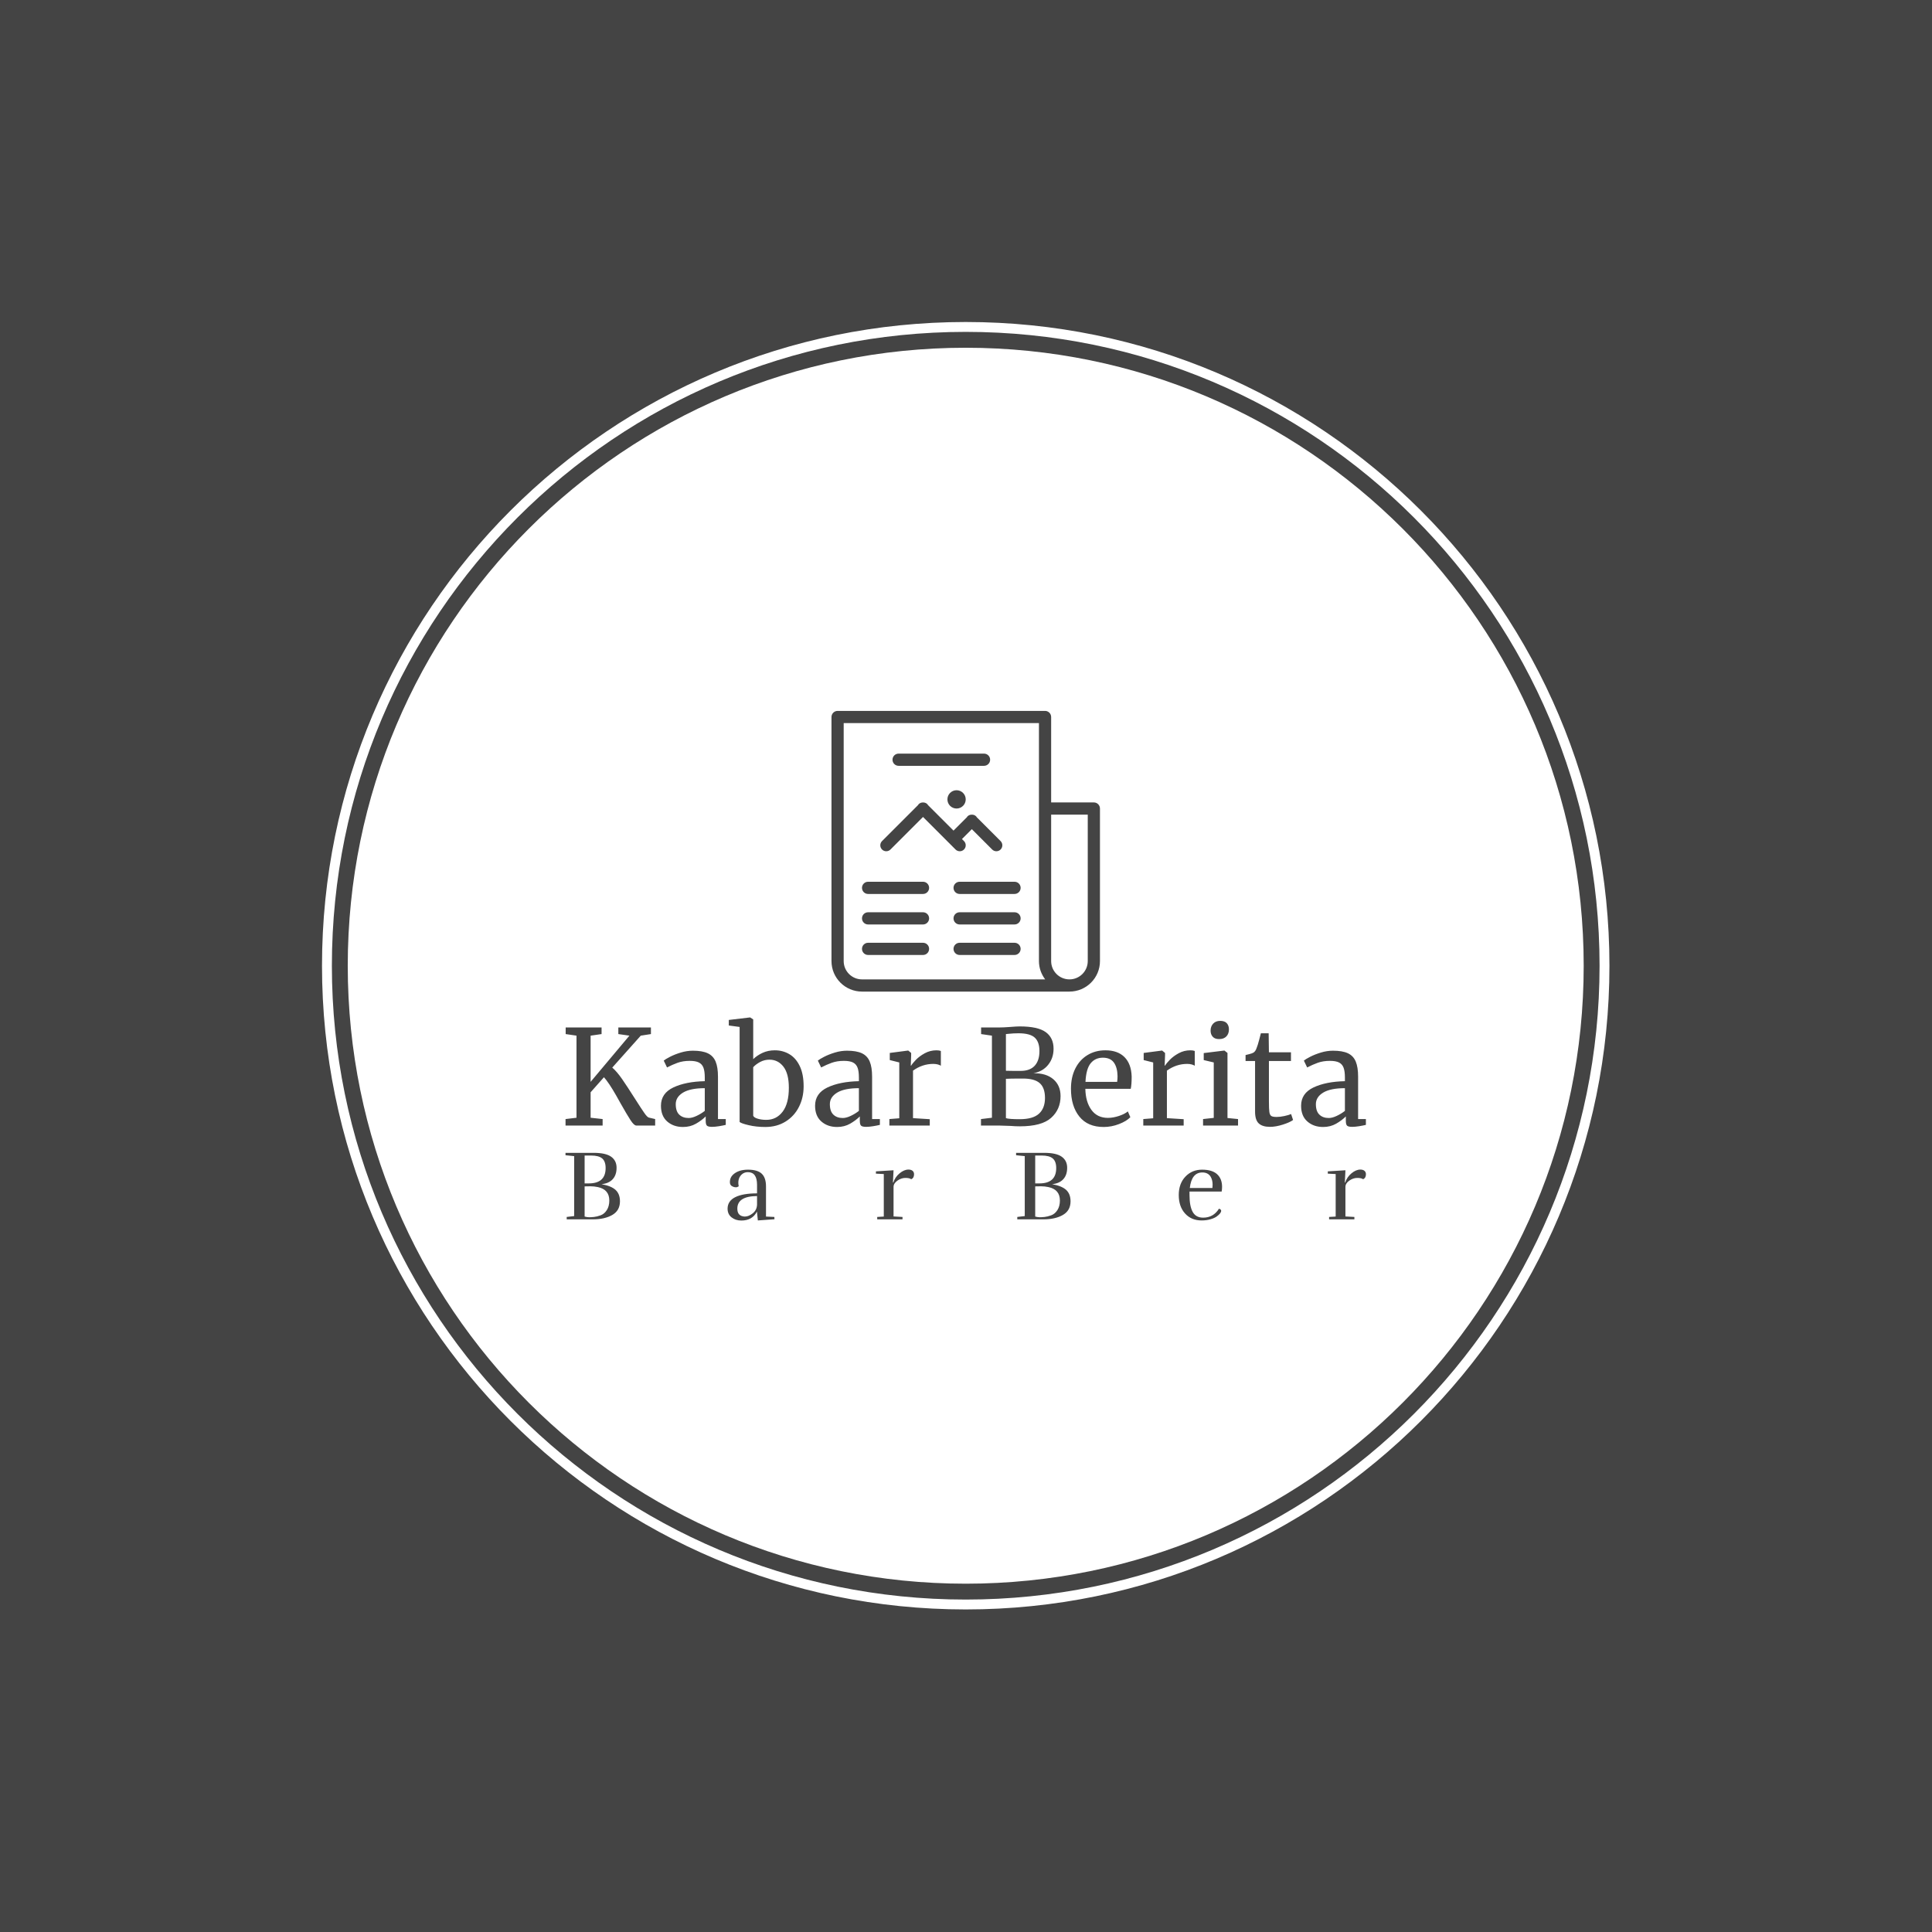
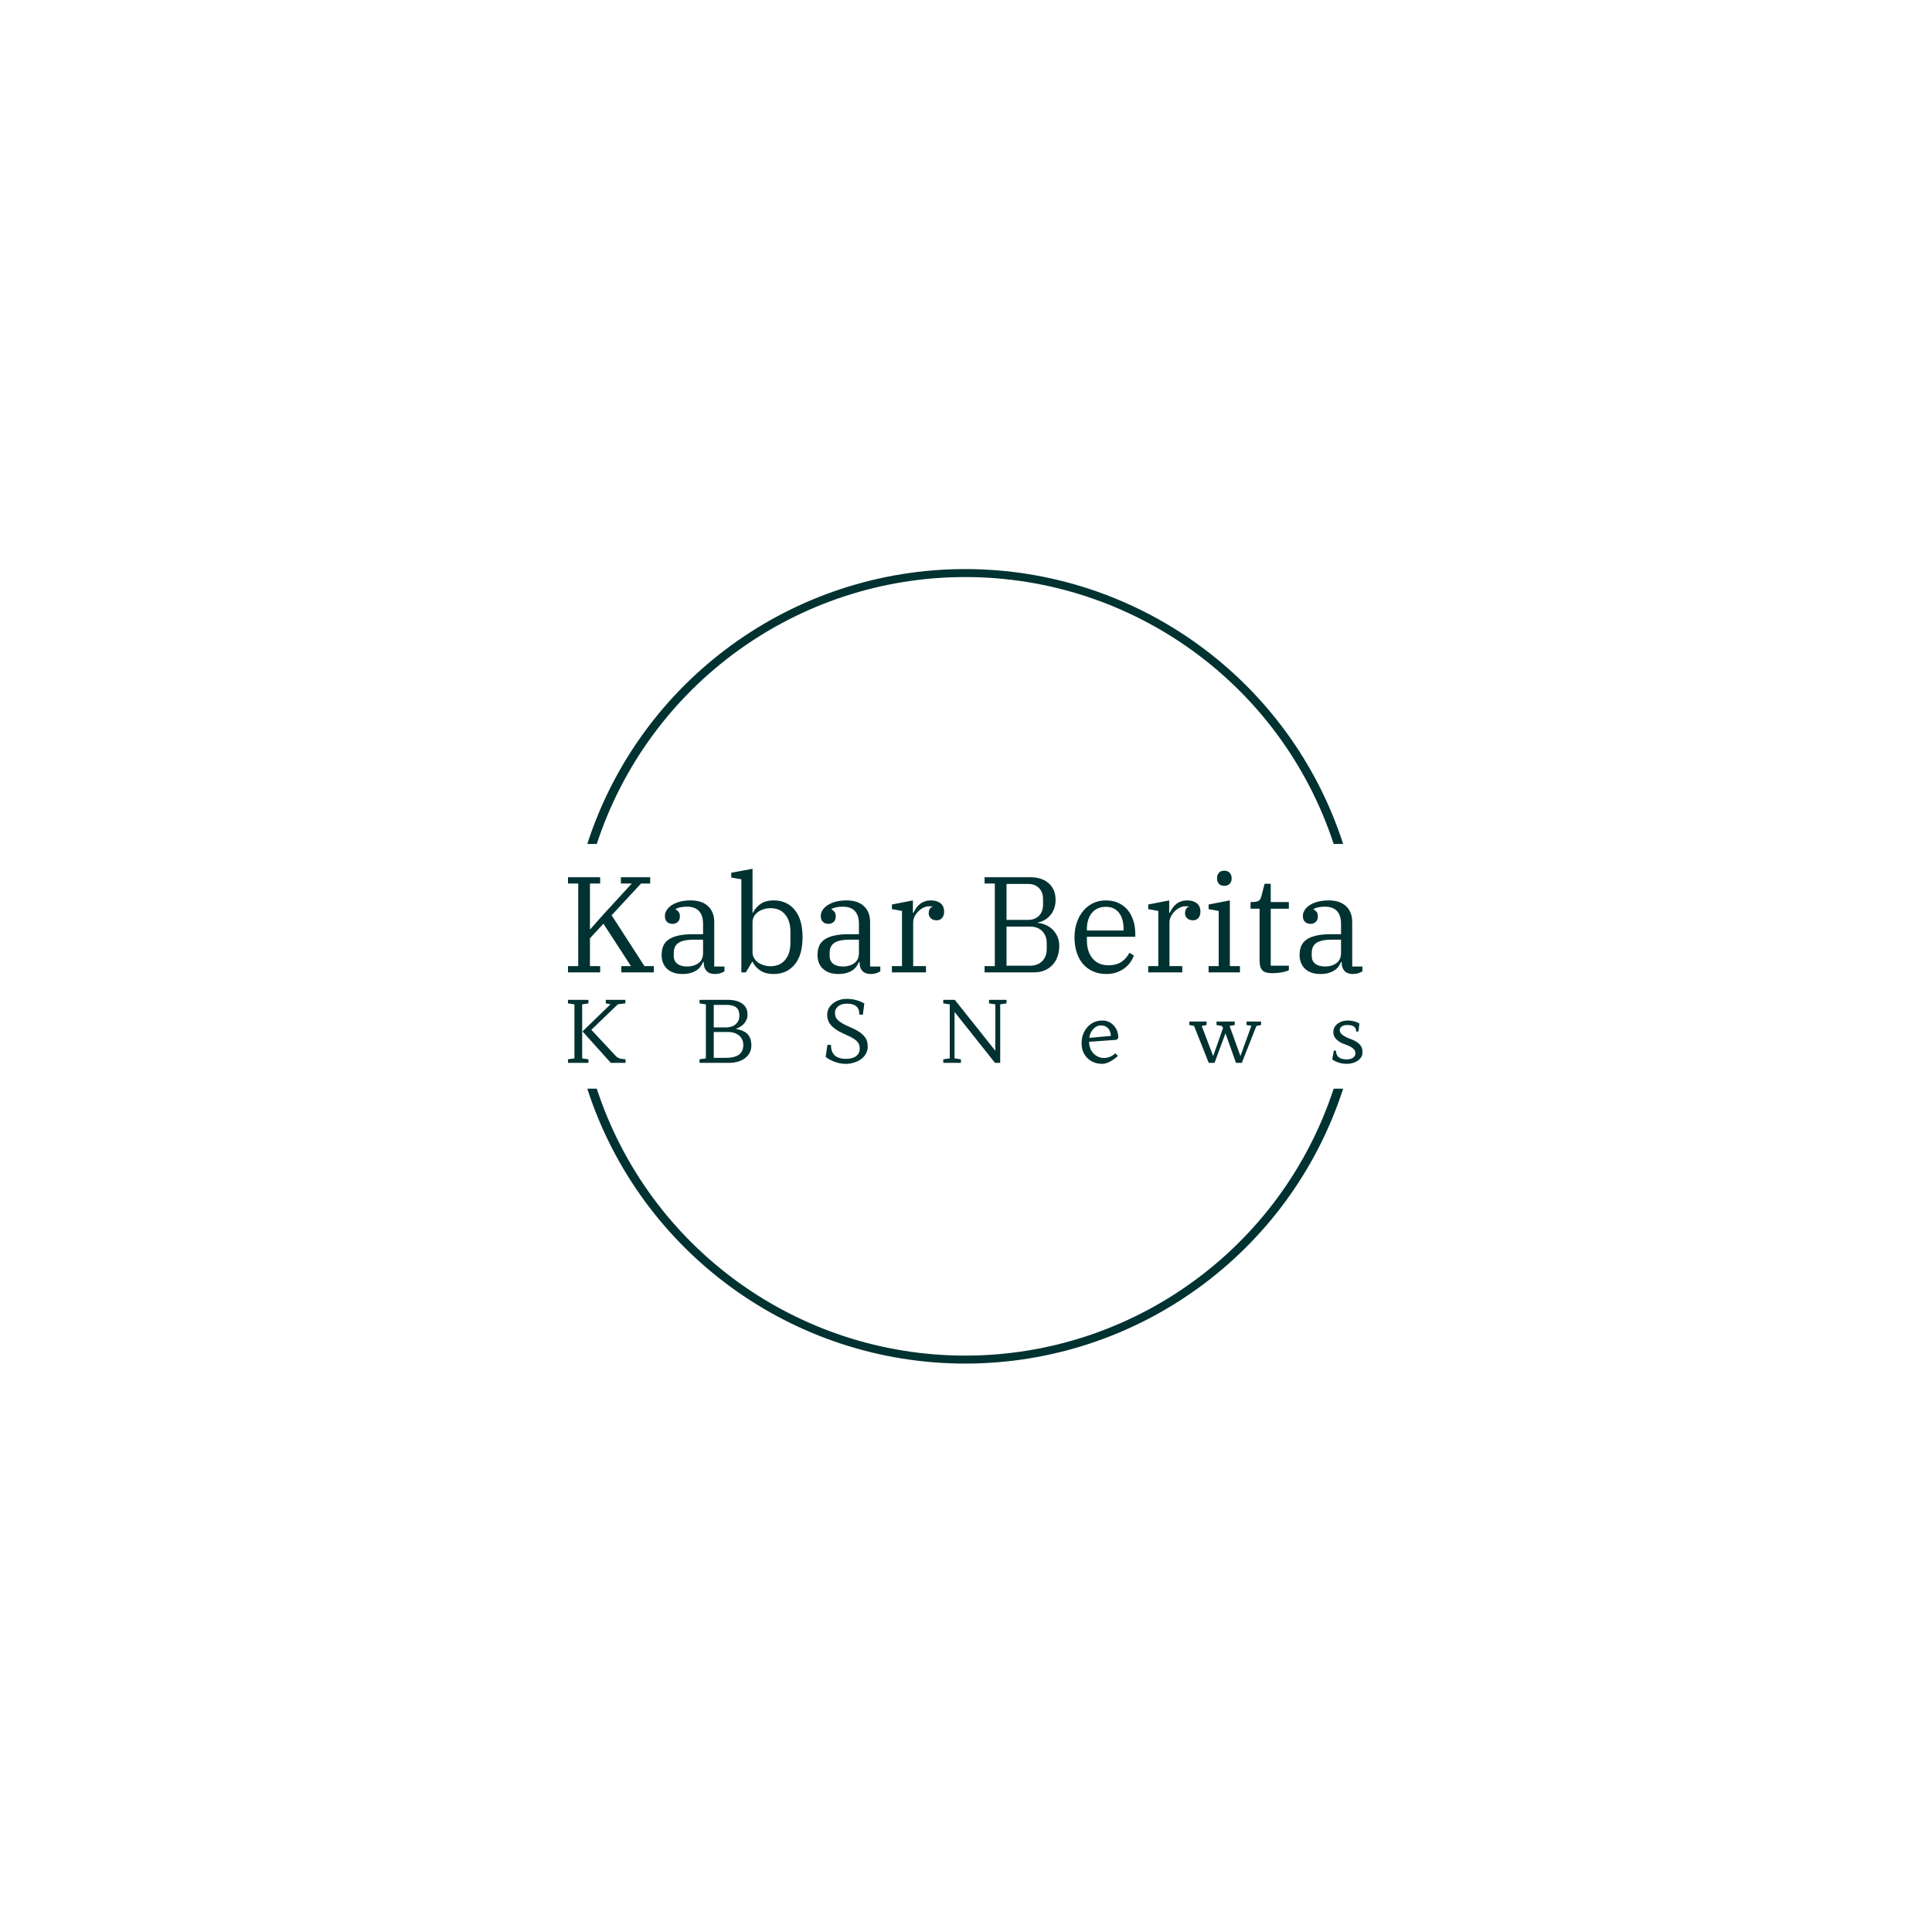
<svg xmlns="http://www.w3.org/2000/svg" version="1.1" width="1500" height="1500" viewBox="0 0 1500 1500">
-   <rect width="1500" height="1500" fill="#444444" />
-   <g transform="matrix(0.6666667,0,0,0.6666667,249.7843,249.7843)">
-     <svg viewBox="0 0 343 343" data-background-color="#444444" preserveAspectRatio="xMidYMid meet" height="1500" width="1500">
-       <g id="tight-bounds" transform="matrix(1,0,0,1,0.074,0.074)">
-         <svg viewBox="0 0 342.852 342.852" height="342.852" width="342.852">
+   <rect width="1500" height="1500" fill="#ffffff" />
+   <g transform="matrix(0.6666667,0,0,0.6666667,249.3939,438.5857)">
+     <svg viewBox="0 0 396 247" data-background-color="#ffffff" preserveAspectRatio="xMidYMid meet" height="935" width="1500">
+       <g id="tight-bounds" transform="matrix(1,0,0,1,0.24,-0.1)">
+         <svg viewBox="0 0 395.52 247.2" height="247.2" width="395.52">
          <g>
            <svg />
          </g>
          <g>
-             <svg viewBox="0 0 342.852 342.852" height="342.852" width="342.852">
-               <g>
-                 <path d="M0 171.426c0-94.676 76.75-171.426 171.426-171.426 94.676 0 171.426 76.75 171.426 171.426 0 94.676-76.75 171.426-171.426 171.426-94.676 0-171.426-76.75-171.426-171.426zM171.426 340.221c93.223 0 168.795-75.572 168.795-168.795 0-93.223-75.572-168.795-168.795-168.795-93.223 0-168.795 75.572-168.795 168.795 0 93.223 75.572 168.795 168.795 168.795z" data-fill-palette-color="tertiary" fill="#ffffff" stroke="transparent" />
-                 <ellipse rx="164.569" ry="164.569" cx="171.426" cy="171.426" fill="#ffffff" stroke="transparent" stroke-width="0" fill-opacity="1" data-fill-palette-color="tertiary" />
-               </g>
-               <g transform="matrix(1,0,0,1,64.84656,103.5672)">
-                 <svg viewBox="0 0 213.158 135.717" height="135.717" width="213.158">
+             <svg viewBox="0 0 395.52 247.2" height="247.2" width="395.52">
+               <g transform="matrix(1,0,0,1,75.54432,93.59434)">
+                 <svg viewBox="0 0 244.431 60.011" height="60.011" width="244.431">
                  <g>
-                     <svg viewBox="0 0 213.158 135.717" height="135.717" width="213.158">
+                     <svg viewBox="0 0 244.431 60.011" height="60.011" width="244.431">
                      <g>
-                         <svg viewBox="0 0 213.158 135.717" height="135.717" width="213.158">
-                           <g transform="matrix(1,0,0,1,0,81.63211)">
-                             <svg viewBox="0 0 213.158 54.085" height="54.085" width="213.158">
+                         <svg viewBox="0 0 244.431 60.011" height="60.011" width="244.431">
+                           <g>
+                             <svg viewBox="0 0 244.431 60.011" height="60.011" width="244.431">
                              <g id="textblocktransform">
-                                 <svg viewBox="0 0 213.158 54.085" height="54.085" width="213.158" id="textblock">
+                                 <svg viewBox="0 0 244.431 60.011" height="60.011" width="244.431" id="textblock">
                                  <g>
-                                     <svg viewBox="0 0 213.158 29.171" height="29.171" width="213.158">
+                                     <svg viewBox="0 0 244.431 32.367" height="32.367" width="244.431">
                                      <g transform="matrix(1,0,0,1,0,0)">
-                                         <svg width="213.158" viewBox="2.4 -40.95 303.22 41.5" height="29.171" data-palette-color="#444444">
-                                           <path d="M29.2 0Q28.35 0 27.03-2.02 25.7-4.05 23.25-8.4L23.25-8.4Q22.95-8.95 21.58-11.38 20.2-13.8 19.03-15.55 17.85-17.3 16.95-18.3L16.95-18.3 11.9-12.6 11.9-2.95 16.45-2.45 16.45 0 2.4 0 2.4-2.45 6.55-2.95 6.55-34.05 2.45-34.65 2.45-37.15 16.05-37.15 16.05-34.65 11.9-34.05 11.9-16.55 26.6-34.05 22.4-34.65 22.4-37.15 34.75-37.15 34.75-34.65 30.9-34.05 20.1-21.95Q21.85-20.45 23.83-17.6 25.8-14.75 28.65-10.25L28.65-10.25Q31.1-6.4 32.23-4.78 33.35-3.15 34-3L34-3 36.35-2.45 36.35 0 29.2 0ZM38.55-7.5Q38.55-12.2 43.25-14.43 47.95-16.65 55.15-16.8L55.15-16.8 55.15-18.2Q55.15-20.55 54.65-21.9 54.15-23.25 52.92-23.88 51.7-24.5 49.45-24.5L49.45-24.5Q46.9-24.5 44.87-23.78 42.85-23.05 40.85-22L40.85-22 39.6-24.6Q40.25-25.15 42-26.05 43.75-26.95 46.05-27.65 48.35-28.35 50.65-28.35L50.65-28.35Q54.2-28.35 56.27-27.38 58.35-26.4 59.25-24.25 60.15-22.1 60.15-18.5L60.15-18.5 60.15-2.45 63.1-2.45 63.1-0.25Q62.1 0 60.57 0.25 59.05 0.5 57.9 0.5L57.9 0.5Q56.5 0.5 56 0.08 55.5-0.35 55.5-1.8L55.5-1.8 55.5-3.45Q54-1.95 51.82-0.7 49.65 0.55 46.9 0.55L46.9 0.55Q43.3 0.55 40.92-1.53 38.55-3.6 38.55-7.5L38.55-7.5ZM49.05-2.85Q50.35-2.85 52.05-3.65 53.75-4.45 55.15-5.55L55.15-5.55 55.15-14.15Q49.7-14.15 46.92-12.48 44.15-10.8 44.15-8.1L44.15-8.1Q44.15-5.4 45.47-4.13 46.8-2.85 49.05-2.85L49.05-2.85ZM64.25-37.9L64.25-40 72.25-40.95 72.35-40.95 73.5-40.2 73.5-25.15Q75-26.6 77.07-27.55 79.15-28.5 81.7-28.5L81.7-28.5Q84.7-28.5 87.17-27.05 89.65-25.6 91.12-22.55 92.6-19.5 92.6-14.85L92.6-14.85Q92.6-10.55 90.82-7.05 89.05-3.55 85.75-1.5 82.45 0.55 78.1 0.55L78.1 0.55Q74.65 0.55 71.8-0.13 68.95-0.8 68.35-1.35L68.35-1.35 68.35-37.35 64.25-37.9ZM79.65-24.95Q77.75-24.95 76.12-24.08 74.5-23.2 73.5-22.1L73.5-22.1 73.5-3.7Q73.8-3 75.22-2.58 76.65-2.15 78.45-2.15L78.45-2.15Q82.3-2.15 84.65-5.25 87-8.35 87-14.3L87-14.3Q87-19.65 84.95-22.3 82.9-24.95 79.65-24.95L79.65-24.95ZM96.94-7.5Q96.94-12.2 101.64-14.43 106.34-16.65 113.54-16.8L113.54-16.8 113.54-18.2Q113.54-20.55 113.04-21.9 112.54-23.25 111.32-23.88 110.09-24.5 107.84-24.5L107.84-24.5Q105.29-24.5 103.27-23.78 101.24-23.05 99.24-22L99.24-22 97.99-24.6Q98.64-25.15 100.39-26.05 102.14-26.95 104.44-27.65 106.74-28.35 109.04-28.35L109.04-28.35Q112.59-28.35 114.67-27.38 116.74-26.4 117.64-24.25 118.54-22.1 118.54-18.5L118.54-18.5 118.54-2.45 121.49-2.45 121.49-0.25Q120.49 0 118.97 0.25 117.44 0.5 116.29 0.5L116.29 0.5Q114.89 0.5 114.39 0.08 113.89-0.35 113.89-1.8L113.89-1.8 113.89-3.45Q112.39-1.95 110.22-0.7 108.04 0.55 105.29 0.55L105.29 0.55Q101.69 0.55 99.32-1.53 96.94-3.6 96.94-7.5L96.94-7.5ZM107.44-2.85Q108.74-2.85 110.44-3.65 112.14-4.45 113.54-5.55L113.54-5.55 113.54-14.15Q108.09-14.15 105.32-12.48 102.54-10.8 102.54-8.1L102.54-8.1Q102.54-5.4 103.87-4.13 105.19-2.85 107.44-2.85L107.44-2.85ZM125.09 0L125.09-2.45 128.84-2.75 128.84-23.9 125.24-24.8 125.24-27.5 132.14-28.4 132.24-28.4 133.34-27.5 133.34-26.6 133.19-22.7 133.34-22.7Q133.84-23.55 135.14-24.9 136.44-26.25 138.49-27.38 140.54-28.5 142.94-28.5L142.94-28.5Q143.94-28.5 144.59-28.25L144.59-28.25 144.59-22.65Q144.24-22.9 143.47-23.13 142.69-23.35 141.74-23.35L141.74-23.35Q137.59-23.35 134.04-20.8L134.04-20.8 134.04-2.8 140.39-2.4 140.39 0 125.09 0ZM163.94-2.95L163.94-34.05 159.84-34.65 159.84-37.15 166.59-37.15Q168.29-37.15 170.89-37.35L170.89-37.35Q173.29-37.55 174.44-37.55L174.44-37.55Q181.34-37.55 184.31-35.4 187.29-33.25 187.29-29.1L187.29-29.1Q187.29-25.55 185.24-23 183.19-20.45 179.64-19.8L179.64-19.8Q184.44-19.9 187.19-17.55 189.94-15.2 189.94-11.15L189.94-11.15Q189.94-6.1 186.36-2.9 182.79 0.3 174.54 0.3L174.54 0.3Q172.74 0.3 171.09 0.15L171.09 0.15Q167.19 0 166.44 0L166.44 0 159.79 0 159.79-2.45 163.94-2.95ZM169.24-20.75Q169.94-20.7 172.09-20.7L172.09-20.7 174.84-20.7Q178.34-20.7 180.14-22.65 181.94-24.6 181.94-28.2L181.94-28.2Q181.94-31.7 180.14-33.33 178.34-34.95 173.99-34.95L173.99-34.95Q172.19-34.95 170.29-34.75L170.29-34.75 169.24-34.65 169.24-20.75ZM169.24-2.8Q170.39-2.4 174.44-2.4L174.44-2.4Q179.49-2.4 181.76-4.48 184.04-6.55 184.04-10.45L184.04-10.45Q184.04-14.3 182.06-16.05 180.09-17.8 175.69-17.8L175.69-17.8Q170.59-17.8 169.24-17.7L169.24-17.7 169.24-2.8ZM206.28 0.55Q200.23 0.55 197.06-3.4 193.88-7.35 193.88-13.95L193.88-13.95Q193.88-18.3 195.53-21.6 197.18-24.9 200.16-26.7 203.13-28.5 206.93-28.5L206.93-28.5Q211.58-28.5 214.16-25.93 216.73-23.35 216.88-18.55L216.88-18.55Q216.88-15.5 216.53-13.9L216.53-13.9 199.33-13.9Q199.43-8.95 201.63-5.93 203.83-2.9 207.88-2.9L207.88-2.9Q209.88-2.9 212.06-3.63 214.23-4.35 215.43-5.35L215.43-5.35 216.38-3.15Q214.93-1.65 212.08-0.55 209.23 0.55 206.28 0.55L206.28 0.55ZM199.38-16.55L211.38-16.55Q211.53-17.6 211.53-18.7L211.53-18.7Q211.48-21.95 210.16-23.83 208.83-25.7 205.98-25.7L205.98-25.7Q203.08-25.7 201.36-23.6 199.63-21.5 199.38-16.55L199.38-16.55ZM221.28 0L221.28-2.45 225.03-2.75 225.03-23.9 221.43-24.8 221.43-27.5 228.33-28.4 228.43-28.4 229.53-27.5 229.53-26.6 229.38-22.7 229.53-22.7Q230.03-23.55 231.33-24.9 232.63-26.25 234.68-27.38 236.73-28.5 239.13-28.5L239.13-28.5Q240.13-28.5 240.78-28.25L240.78-28.25 240.78-22.65Q240.43-22.9 239.66-23.13 238.88-23.35 237.93-23.35L237.93-23.35Q233.78-23.35 230.23-20.8L230.23-20.8 230.23-2.8 236.58-2.4 236.58 0 221.28 0ZM249.98-32.75Q248.38-32.75 247.58-33.65 246.78-34.55 246.78-35.95L246.78-35.95Q246.78-37.55 247.75-38.6 248.73-39.65 250.43-39.65L250.43-39.65Q252.13-39.65 252.93-38.75 253.73-37.85 253.73-36.45L253.73-36.45Q253.73-34.75 252.75-33.75 251.78-32.75 250.03-32.75L250.03-32.75 249.98-32.75ZM247.98-2.9L247.98-23.9 244.18-24.8 244.18-27.45 251.93-28.4 252.03-28.4 253.18-27.5 253.18-2.85 257.18-2.45 257.18 0 243.93 0 243.93-2.45 247.98-2.9ZM269.28 0.5Q266.43 0.5 265.03-0.8 263.63-2.1 263.63-5.25L263.63-5.25 263.63-24.45 260.03-24.45 260.03-26.7Q260.28-26.75 261.43-27.05 262.58-27.35 262.98-27.6L262.98-27.6Q263.78-28.05 264.23-29.4L264.23-29.4Q264.63-30.35 265.18-32.45 265.73-34.55 265.83-34.95L265.83-34.95 268.78-34.95 268.88-27.75 277.23-27.75 277.23-24.45 268.88-24.45 268.88-9.1Q268.88-6.25 269.05-5.1 269.23-3.95 269.8-3.6 270.38-3.25 271.78-3.25L271.78-3.25Q273.13-3.25 274.75-3.6 276.38-3.95 277.28-4.35L277.28-4.35 278.03-2.1Q276.83-1.2 274.15-0.35 271.48 0.5 269.28 0.5L269.28 0.5ZM281.07-7.5Q281.07-12.2 285.77-14.43 290.47-16.65 297.67-16.8L297.67-16.8 297.67-18.2Q297.67-20.55 297.17-21.9 296.67-23.25 295.45-23.88 294.22-24.5 291.97-24.5L291.97-24.5Q289.42-24.5 287.4-23.78 285.37-23.05 283.37-22L283.37-22 282.12-24.6Q282.77-25.15 284.52-26.05 286.27-26.95 288.57-27.65 290.87-28.35 293.17-28.35L293.17-28.35Q296.72-28.35 298.8-27.38 300.87-26.4 301.77-24.25 302.67-22.1 302.67-18.5L302.67-18.5 302.67-2.45 305.62-2.45 305.62-0.25Q304.62 0 303.1 0.25 301.57 0.5 300.42 0.5L300.42 0.5Q299.02 0.5 298.52 0.08 298.02-0.35 298.02-1.8L298.02-1.8 298.02-3.45Q296.52-1.95 294.35-0.7 292.17 0.55 289.42 0.55L289.42 0.55Q285.82 0.55 283.45-1.53 281.07-3.6 281.07-7.5L281.07-7.5ZM291.57-2.85Q292.87-2.85 294.57-3.65 296.27-4.45 297.67-5.55L297.67-5.55 297.67-14.15Q292.22-14.15 289.45-12.48 286.67-10.8 286.67-8.1L286.67-8.1Q286.67-5.4 288-4.13 289.32-2.85 291.57-2.85L291.57-2.85Z" opacity="1" transform="matrix(1,0,0,1,0,0)" fill="#444444" class="wordmark-text-0" data-fill-palette-color="quaternary" id="text-0" />
+                                         <svg width="244.431" viewBox="2.75 -38 291.47 38.6" height="32.367" data-palette-color="#003231">
+                                           <path d="M2.75 0L2.75-2.3 6.5-2.3 6.5-32.6 2.75-32.6 2.75-34.9 14.55-34.9 14.55-32.6 10.8-32.6 10.8-15.9 11-15.9 15.65-21.15 26.15-32.6 22.15-32.6 22.15-34.9 32.9-34.9 32.9-32.6 29.55-32.6 18.75-20.95 30.8-2.3 34.25-2.3 34.25 0 22.3 0 22.3-2.3 25.85-2.3 15.75-17.85 10.8-12.5 10.8-2.3 14.55-2.3 14.55 0 2.75 0ZM44.75 0.6L44.75 0.6Q41.15 0.6 39.12-1.28 37.1-3.15 37.1-6.4L37.1-6.4Q37.1-8.25 37.7-9.68 38.3-11.1 39.67-12.05 41.05-13 43.25-13.5 45.45-14 48.6-14L48.6-14 52.3-14 52.3-17.8Q52.3-20.85 50.82-22.48 49.35-24.1 46.4-24.1L46.4-24.1Q45.1-24.1 44-23.88 42.9-23.65 42.2-23.25L42.2-23.25 42.2-23.15Q42.75-22.85 43.27-22.25 43.8-21.65 43.8-20.55L43.8-20.55Q43.8-19.25 43.05-18.53 42.3-17.8 41.05-17.8L41.05-17.8Q39.85-17.8 39.07-18.53 38.3-19.25 38.3-20.7L38.3-20.7Q38.3-21.8 38.95-22.83 39.6-23.85 40.8-24.65 42-25.45 43.77-25.93 45.55-26.4 47.8-26.4L47.8-26.4Q51.85-26.4 54.12-24.3 56.4-22.2 56.4-18.4L56.4-18.4 56.4-2.15 60.15-2.15 60.15-0.4Q59.6 0 58.67 0.3 57.75 0.6 56.6 0.6L56.6 0.6Q54.65 0.6 53.6-0.5 52.55-1.6 52.55-3.45L52.55-3.45 52.55-3.8 52.3-3.8Q51.95-2.95 51.37-2.15 50.8-1.35 49.9-0.75 49-0.15 47.72 0.23 46.45 0.6 44.75 0.6ZM46.5-2.15L46.5-2.15Q48.9-2.15 50.6-3.38 52.3-4.6 52.3-7.15L52.3-7.15 52.3-12 49.05-12Q46.9-12 45.45-11.68 44-11.35 43.15-10.73 42.3-10.1 41.92-9.2 41.55-8.3 41.55-7.1L41.55-7.1 41.55-6.05Q41.55-4.15 42.85-3.15 44.15-2.15 46.5-2.15ZM78.25 0.6L78.25 0.6Q75.15 0.6 73.25-0.7 71.35-2 70.5-3.85L70.5-3.85 70.3-3.85 68 0 66.35 0 66.35-34.15 62.65-34.8 62.65-36.55 70.45-38 70.45-21.9 70.65-21.9Q71.5-23.75 73.35-25.08 75.2-26.4 78.25-26.4L78.25-26.4Q83.05-26.4 85.92-22.93 88.8-19.45 88.8-12.9L88.8-12.9Q88.8-6.35 85.92-2.88 83.05 0.6 78.25 0.6ZM77.05-2.25L77.05-2.25Q80.5-2.25 82.42-4.58 84.35-6.9 84.35-10.8L84.35-10.8 84.35-15Q84.35-18.9 82.42-21.23 80.5-23.55 77.05-23.55L77.05-23.55Q75.85-23.55 74.65-23.2 73.45-22.85 72.52-22.2 71.6-21.55 71.02-20.58 70.45-19.6 70.45-18.4L70.45-18.4 70.45-7.4Q70.45-6.2 71.02-5.23 71.6-4.25 72.52-3.6 73.45-2.95 74.65-2.6 75.85-2.25 77.05-2.25ZM101.94 0.6L101.94 0.6Q98.34 0.6 96.32-1.28 94.29-3.15 94.29-6.4L94.29-6.4Q94.29-8.25 94.89-9.68 95.49-11.1 96.87-12.05 98.24-13 100.44-13.5 102.64-14 105.79-14L105.79-14 109.49-14 109.49-17.8Q109.49-20.85 108.02-22.48 106.54-24.1 103.59-24.1L103.59-24.1Q102.29-24.1 101.19-23.88 100.09-23.65 99.39-23.25L99.39-23.25 99.39-23.15Q99.94-22.85 100.47-22.25 100.99-21.65 100.99-20.55L100.99-20.55Q100.99-19.25 100.24-18.53 99.49-17.8 98.24-17.8L98.24-17.8Q97.04-17.8 96.27-18.53 95.49-19.25 95.49-20.7L95.49-20.7Q95.49-21.8 96.14-22.83 96.79-23.85 97.99-24.65 99.19-25.45 100.97-25.93 102.74-26.4 104.99-26.4L104.99-26.4Q109.04-26.4 111.32-24.3 113.59-22.2 113.59-18.4L113.59-18.4 113.59-2.15 117.34-2.15 117.34-0.4Q116.79 0 115.87 0.3 114.94 0.6 113.79 0.6L113.79 0.6Q111.84 0.6 110.79-0.5 109.74-1.6 109.74-3.45L109.74-3.45 109.74-3.8 109.49-3.8Q109.14-2.95 108.57-2.15 107.99-1.35 107.09-0.75 106.19-0.15 104.92 0.23 103.64 0.6 101.94 0.6ZM103.69-2.15L103.69-2.15Q106.09-2.15 107.79-3.38 109.49-4.6 109.49-7.15L109.49-7.15 109.49-12 106.24-12Q104.09-12 102.64-11.68 101.19-11.35 100.34-10.73 99.49-10.1 99.12-9.2 98.74-8.3 98.74-7.1L98.74-7.1 98.74-6.05Q98.74-4.15 100.04-3.15 101.34-2.15 103.69-2.15ZM121.59 0L121.59-2.3 125.29-2.3 125.29-22.55 121.59-23.2 121.59-24.9 129.29-26.4 129.29-21.9 129.54-21.9Q129.89-22.7 130.42-23.5 130.94-24.3 131.72-24.95 132.49-25.6 133.52-26 134.54-26.4 135.89-26.4L135.89-26.4Q138.09-26.4 139.42-25.35 140.74-24.3 140.74-22.3L140.74-22.3Q140.74-20.8 139.99-19.95 139.24-19.1 138.04-19.1L138.04-19.1Q136.69-19.1 135.89-19.83 135.09-20.55 135.09-21.7L135.09-21.7Q135.09-22.7 135.52-23.33 135.94-23.95 136.49-24.05L136.49-24.05 136.49-24.15Q136.29-24.2 135.99-24.23 135.69-24.25 135.24-24.25L135.24-24.25Q134.19-24.25 133.14-23.73 132.09-23.2 131.27-22.38 130.44-21.55 129.92-20.5 129.39-19.45 129.39-18.4L129.39-18.4 129.39-2.3 134.09-2.3 134.09 0 121.59 0ZM155.59 0L155.59-2.3 159.34-2.3 159.34-32.6 155.59-32.6 155.59-34.9 172.29-34.9Q176.69-34.9 179.16-32.65 181.64-30.4 181.64-26.65L181.64-26.65Q181.64-24.8 181.09-23.35 180.54-21.9 179.61-20.85 178.69-19.8 177.51-19.15 176.34-18.5 175.09-18.3L175.09-18.3 175.09-18.15Q176.39-18.05 177.79-17.5 179.19-16.95 180.34-15.9 181.49-14.85 182.24-13.3 182.99-11.75 182.99-9.7L182.99-9.7Q182.99-7.5 182.31-5.7 181.64-3.9 180.41-2.63 179.19-1.35 177.49-0.68 175.79 0 173.79 0L173.79 0 155.59 0ZM163.64-16.8L163.64-2.45 172.24-2.45Q175.14-2.45 176.76-4.15 178.39-5.85 178.39-8.55L178.39-8.55 178.39-10.75Q178.39-13.4 176.76-15.1 175.14-16.8 172.24-16.8L172.24-16.8 163.64-16.8ZM163.64-32.45L163.64-19.25 171.44-19.25Q174.14-19.25 175.59-20.8 177.04-22.35 177.04-24.75L177.04-24.75 177.04-26.95Q177.04-29.35 175.59-30.9 174.14-32.45 171.44-32.45L171.44-32.45 163.64-32.45ZM200.28 0.6L200.28 0.6Q197.53 0.6 195.36-0.38 193.18-1.35 191.68-3.1 190.18-4.85 189.38-7.35 188.58-9.85 188.58-12.9L188.58-12.9Q188.58-15.9 189.46-18.38 190.33-20.85 191.86-22.65 193.38-24.45 195.48-25.43 197.58-26.4 200.08-26.4L200.08-26.4Q202.63-26.4 204.63-25.5 206.63-24.6 208.01-22.98 209.38-21.35 210.13-19.1 210.88-16.85 210.88-14.2L210.88-14.2 210.88-13.05 193.13-13.05 193.13-11.75Q193.13-7.5 195.26-5.05 197.38-2.6 200.93-2.6L200.93-2.6Q204.03-2.6 205.86-3.88 207.68-5.15 208.73-7.2L208.73-7.2 210.38-6.15Q209.88-4.85 209.01-3.63 208.13-2.4 206.88-1.48 205.63-0.55 203.98 0.03 202.33 0.6 200.28 0.6ZM193.13-15.95L193.13-15.35 206.58-15.35 206.58-15.85Q206.58-17.6 206.21-19.1 205.83-20.6 205.03-21.7 204.23-22.8 203.01-23.43 201.78-24.05 200.08-24.05L200.08-24.05Q198.38-24.05 197.08-23.45 195.78-22.85 194.91-21.75 194.03-20.65 193.58-19.18 193.13-17.7 193.13-15.95L193.13-15.95ZM215.63 0L215.63-2.3 219.33-2.3 219.33-22.55 215.63-23.2 215.63-24.9 223.33-26.4 223.33-21.9 223.58-21.9Q223.93-22.7 224.46-23.5 224.98-24.3 225.76-24.95 226.53-25.6 227.56-26 228.58-26.4 229.93-26.4L229.93-26.4Q232.13-26.4 233.46-25.35 234.78-24.3 234.78-22.3L234.78-22.3Q234.78-20.8 234.03-19.95 233.28-19.1 232.08-19.1L232.08-19.1Q230.73-19.1 229.93-19.83 229.13-20.55 229.13-21.7L229.13-21.7Q229.13-22.7 229.56-23.33 229.98-23.95 230.53-24.05L230.53-24.05 230.53-24.15Q230.33-24.2 230.03-24.23 229.73-24.25 229.28-24.25L229.28-24.25Q228.23-24.25 227.18-23.73 226.13-23.2 225.31-22.38 224.48-21.55 223.96-20.5 223.43-19.45 223.43-18.4L223.43-18.4 223.43-2.3 228.13-2.3 228.13 0 215.63 0ZM243.53-31.75L243.53-31.75Q242.23-31.75 241.55-32.52 240.88-33.3 240.88-34.4L240.88-34.4 240.88-34.65Q240.88-35.75 241.55-36.52 242.23-37.3 243.53-37.3L243.53-37.3Q244.83-37.3 245.53-36.52 246.23-35.75 246.23-34.65L246.23-34.65 246.23-34.4Q246.23-33.3 245.53-32.52 244.83-31.75 243.53-31.75ZM237.78 0L237.78-2.3 241.48-2.3 241.48-22.55 237.78-23.2 237.78-24.9 245.58-26.4 245.58-2.3 249.28-2.3 249.28 0 237.78 0ZM261.13 0.3L261.13 0.3Q258.48 0.3 257.48-0.78 256.48-1.85 256.48-4.45L256.48-4.45 256.48-23.35 253.18-23.35 253.18-25.8 253.63-25.8Q254.68-25.8 255.3-25.95 255.93-26.1 256.3-26.38 256.68-26.65 256.85-27.08 257.03-27.5 257.18-28.05L257.18-28.05 258.33-32.5 260.58-32.5 260.58-25.8 267.23-25.8 267.23-23.35 260.58-23.35 260.58-2.45 267.23-2.45 267.23-0.8Q266.78-0.55 266.1-0.35 265.43-0.15 264.6 0 263.78 0.15 262.88 0.23 261.98 0.3 261.13 0.3ZM278.82 0.6L278.82 0.6Q275.22 0.6 273.2-1.28 271.17-3.15 271.17-6.4L271.17-6.4Q271.17-8.25 271.77-9.68 272.37-11.1 273.75-12.05 275.12-13 277.32-13.5 279.52-14 282.67-14L282.67-14 286.37-14 286.37-17.8Q286.37-20.85 284.9-22.48 283.42-24.1 280.47-24.1L280.47-24.1Q279.17-24.1 278.07-23.88 276.97-23.65 276.27-23.25L276.27-23.25 276.27-23.15Q276.82-22.85 277.35-22.25 277.87-21.65 277.87-20.55L277.87-20.55Q277.87-19.25 277.12-18.53 276.37-17.8 275.12-17.8L275.12-17.8Q273.92-17.8 273.15-18.53 272.37-19.25 272.37-20.7L272.37-20.7Q272.37-21.8 273.02-22.83 273.67-23.85 274.87-24.65 276.07-25.45 277.85-25.93 279.62-26.4 281.87-26.4L281.87-26.4Q285.92-26.4 288.2-24.3 290.47-22.2 290.47-18.4L290.47-18.4 290.47-2.15 294.22-2.15 294.22-0.4Q293.67 0 292.75 0.3 291.82 0.6 290.67 0.6L290.67 0.6Q288.72 0.6 287.67-0.5 286.62-1.6 286.62-3.45L286.62-3.45 286.62-3.8 286.37-3.8Q286.02-2.95 285.45-2.15 284.87-1.35 283.97-0.75 283.07-0.15 281.8 0.23 280.52 0.6 278.82 0.6ZM280.57-2.15L280.57-2.15Q282.97-2.15 284.67-3.38 286.37-4.6 286.37-7.15L286.37-7.15 286.37-12 283.12-12Q280.97-12 279.52-11.68 278.07-11.35 277.22-10.73 276.37-10.1 276-9.2 275.62-8.3 275.62-7.1L275.62-7.1 275.62-6.05Q275.62-4.15 276.92-3.15 278.22-2.15 280.57-2.15Z" opacity="1" transform="matrix(1,0,0,1,0,0)" fill="#003231" class="wordmark-text-0" data-fill-palette-color="primary" id="text-0" />
                                        </svg>
                                      </g>
                                    </svg>
                                  </g>
-                                   <g transform="matrix(1,0,0,1,0,36.05745)">
-                                     <svg viewBox="0 0 213.158 18.028" height="18.028" width="213.158">
+                                   <g transform="matrix(1,0,0,1,0,40.00837)">
+                                     <svg viewBox="0 0 244.431 20.003" height="20.003" width="244.431">
                                      <g transform="matrix(1,0,0,1,0,0)">
-                                         <svg width="213.158" viewBox="1.8 -33.4 402.02 34" height="18.028" data-palette-color="#444444">
-                                           <path d="M1.8-33.4L15.95-33.4Q22-33.4 24.73-31.45 27.45-29.5 27.45-25.9 27.45-22.3 25.53-20.18 23.6-18.05 19.9-17.65L19.9-17.65Q24.75-16.8 26.95-14.78 29.15-12.75 29.15-9.05L29.15-9.05Q29.15-4.45 25.35-2.23 21.55 0 15.5 0L15.5 0 2.4 0 2.4-1.2 6.15-1.65 6.15-31.75 1.8-32.2 1.8-33.4ZM18.05-16.2L18.05-16.2Q16.15-16.6 14.35-16.6 12.55-16.6 11.4-16.55L11.4-16.55 11.4-1.4Q12.65-1.05 13.68-1.05 14.7-1.05 16.13-1.2 17.55-1.35 19.43-2.02 21.3-2.7 22.55-4.65 23.8-6.6 23.8-9.45L23.8-9.45Q23.8-15 18.05-16.2ZM14.65-32.05L11.4-32.05 11.4-18.05 13.5-18.05Q21.95-18.05 21.95-25.75L21.95-25.75Q21.95-29.1 20.23-30.58 18.5-32.05 14.65-32.05L14.65-32.05ZM88.1-5.4L88.1-5.4Q88.1-2.15 90.75-1.55L90.75-1.55Q91.35-1.4 91.9-1.4L91.9-1.4Q93.8-1.4 95.85-3.03 97.9-4.65 98-7.4L98-7.4 98-11.7Q88.1-11.6 88.1-5.4ZM90.1 0.6L90.1 0.6Q87.25 0.6 85.23-0.98 83.2-2.55 83.2-5.4L83.2-5.4Q83.25-9.25 87.08-11.15 90.9-13.05 98-13.05L98-13.05 98-17.35Q98-23.7 93.4-23.7L93.4-23.7Q91.05-23.7 89.6-21.75L89.6-21.75Q88.6-20.4 88.6-18.4L88.6-18.4Q88.6-17.55 88.8-16.6L88.8-16.6Q88.1-16.1 87.38-16.1 86.65-16.1 85.95-16.4L85.95-16.4Q84.35-17 84.35-18.7L84.35-18.7Q84.35-21 86-22.5L86-22.5Q88.7-24.95 93.45-24.95 98.2-24.95 100.35-22.93 102.5-20.9 102.5-16.55L102.5-16.55 102.5-1.4 106.7-1.2 106.75-0.05 98.4 0.55 97.95-3.9Q95.65 0.6 90.1 0.6ZM174.06-25L174.06-25Q175.36-25 176.11-24.38 176.86-23.75 176.86-22.65L176.86-22.65Q176.86-20.75 175.41-20.15L175.41-20.15Q174.61-20.8 172.51-20.8 170.41-20.8 168.48-19.43 166.56-18.05 166.56-16.3L166.56-16.3 166.56-1.45 171.06-1.2 171.06 0 158.36 0 158.36-1.2 161.66-1.4 161.66-22.75 157.71-22.95 157.71-24.1 166.56-24.65 166.26-18.5 166.46-18.5Q167.31-21.2 169.58-23.1 171.86-25 174.06-25ZM228.11-33.4L242.26-33.4Q248.31-33.4 251.03-31.45 253.76-29.5 253.76-25.9 253.76-22.3 251.83-20.18 249.91-18.05 246.21-17.65L246.21-17.65Q251.06-16.8 253.26-14.78 255.46-12.75 255.46-9.05L255.46-9.05Q255.46-4.45 251.66-2.23 247.86 0 241.81 0L241.81 0 228.71 0 228.71-1.2 232.46-1.65 232.46-31.75 228.11-32.2 228.11-33.4ZM244.36-16.2L244.36-16.2Q242.46-16.6 240.66-16.6 238.86-16.6 237.71-16.55L237.71-16.55 237.71-1.4Q238.96-1.05 239.98-1.05 241.01-1.05 242.43-1.2 243.86-1.35 245.73-2.02 247.61-2.7 248.86-4.65 250.11-6.6 250.11-9.45L250.11-9.45Q250.11-15 244.36-16.2ZM240.96-32.05L237.71-32.05 237.71-18.05 239.81-18.05Q248.26-18.05 248.26-25.75L248.26-25.75Q248.26-29.1 246.53-30.58 244.81-32.05 240.96-32.05L240.96-32.05ZM321.26 0.55Q316.11 0.55 312.96-2.95 309.81-6.45 309.81-12.2 309.81-17.95 313.14-21.45 316.46-24.95 321.51-24.95 326.56-24.95 329.06-22.68 331.56-20.4 331.56-16.35L331.56-16.35Q331.56-15.15 331.36-13.95L331.36-13.95 315.21-13.95 315.21-12.2Q315.21-6.6 316.81-3.73 318.41-0.85 322.06-0.85L322.06-0.85Q327.21-0.85 330.01-5.35L330.01-5.35Q331.11-5 331.11-4.3L331.11-4.3Q331.11-3.05 328.81-1.4L328.81-1.4Q327.71-0.6 325.71-0.03 323.71 0.55 321.26 0.55L321.26 0.55ZM326.81-17.4L326.81-17.4Q326.81-19.7 325.86-21.35L325.86-21.35Q324.56-23.55 321.66-23.55L321.66-23.55Q316.26-23.55 315.36-15.75L315.36-15.75 326.71-15.75Q326.81-16.6 326.81-17.4ZM401.02-25L401.02-25Q402.32-25 403.07-24.38 403.82-23.75 403.82-22.65L403.82-22.65Q403.82-20.75 402.37-20.15L402.37-20.15Q401.57-20.8 399.47-20.8 397.37-20.8 395.44-19.43 393.52-18.05 393.52-16.3L393.52-16.3 393.52-1.45 398.02-1.2 398.02 0 385.32 0 385.32-1.2 388.62-1.4 388.62-22.75 384.67-22.95 384.67-24.1 393.52-24.65 393.22-18.5 393.42-18.5Q394.27-21.2 396.54-23.1 398.82-25 401.02-25Z" opacity="1" transform="matrix(1,0,0,1,0,0)" fill="#444444" class="slogan-text-1" data-fill-palette-color="quaternary" id="text-1" />
+                                         <svg width="244.431" viewBox="2.32 -37.38 464 37.94" height="20.003" data-palette-color="#003231">
+                                           <path d="M10.82-18.38L27.17-34.23 24.41-34.74 24.41-36.82 35.86-36.82 35.86-34.74 31.49-34.23 15.97-19.31 30.86-3.39 32.76-2.47 35.94-2.08 35.94 0 27.34 0 10.82-18.38ZM2.32-34.74L2.32-36.82 14.28-36.82 14.28-34.74 10.62-34.18 10.62-2.64 14.28-2.08 14.28 0 2.32 0 2.32-2.08 6.1-2.64 6.1-34.18 2.32-34.74ZM107.18-28.27L107.18-28.27Q107.18-26.37 106.51-24.98 105.84-23.58 104.84-22.58L104.84-22.58Q103.06-20.85 100.4-19.85L100.4-19.85Q104.69-19.02 106.69-17.29L106.69-17.29Q109.43-14.89 109.43-10.16L109.43-10.16Q109.43-5.91 106.16-3.1L106.16-3.1Q102.57 0 96.1 0L96.1 0 79.16 0 79.16-2.08 82.87-2.64 82.87-34.18 79.16-34.74 79.16-36.82 95.44-36.82Q101.2-36.82 104.28-34.47L104.28-34.47Q107.18-32.28 107.18-28.27ZM95.56-18.04L87.46-18.04 87.46-2.93 94.37-2.93Q102.47-2.93 104.18-7.35L104.18-7.35Q104.72-8.74 104.72-10.39 104.72-12.04 104.14-13.42 103.57-14.79 102.42-15.82L102.42-15.82Q99.93-18.04 95.56-18.04L95.56-18.04ZM94.88-33.86L87.46-33.86 87.46-20.7 94.41-20.7Q99.59-20.7 101.64-24.22L101.64-24.22Q102.42-25.54 102.42-27.59L102.42-27.59Q102.42-30.86 100.62-32.36 98.81-33.86 94.88-33.86L94.88-33.86ZM164.59-2.34L164.59-2.34Q166.39-2.34 167.87-2.7 169.35-3.05 170.42-3.81L170.42-3.81Q172.72-5.4 172.72-8.45L172.72-8.45Q172.72-11.04 171.03-12.7L171.03-12.7Q169.25-14.4 165.26-16.15 161.27-17.9 159.18-19.27 157.09-20.65 155.89-22.07L155.89-22.07Q153.72-24.56 153.72-28.1L153.72-28.1Q153.72-32.2 157.26-34.86L157.26-34.86Q160.56-37.38 165.25-37.38L165.25-37.38Q168.93-37.38 172.62-36.04L172.62-36.04Q174.16-35.42 175.4-34.69L175.4-34.69 174.55-28.17 172.5-28.17Q172.5-31.54 170.67-33.07 168.83-34.59 165.37-34.59L165.37-34.59Q160.58-34.59 158.82-31.47L158.82-31.47Q158.26-30.44 158.26-29.17 158.26-27.91 158.63-26.89 159-25.88 160.05-24.9L160.05-24.9Q162.1-22.92 167.76-20.56L167.76-20.56Q175.67-17.19 176.99-12.6L176.99-12.6Q177.38-11.16 177.38-9.53 177.38-7.91 176.83-6.46 176.28-5 175.33-3.87 174.38-2.73 173.12-1.9 171.86-1.07 170.45-0.54L170.45-0.54Q164.17 1.9 157.26-0.93L157.26-0.93Q154.75-1.98 152.82-3.49L152.82-3.49 153.84-10.5 155.92-10.5Q155.92-5.59 159.02-3.66L159.02-3.66Q161.14-2.34 164.59-2.34ZM251.73 0L228.09-29.74 228.09-2.64 231.8-2.08 231.8 0 221.5 0 221.5-2.08 225.29-2.64 225.29-34.18 221.5-34.74 221.5-36.82 228.24-36.82 251.9-7.08 251.9-34.18 248.21-34.74 248.21-36.82 258.44-36.82 258.44-34.74 254.75-34.18 254.75 0 251.73 0ZM322.09-5.59L322.09-5.59 323.48-4Q319.6-0.51 315.96 0.37L315.96 0.37Q315.16 0.56 314.38 0.56L314.38 0.56Q309.01 0.56 305.64-2.83L305.64-2.83Q302.29-6.15 302.29-11.5L302.29-11.5Q302.29-16.82 305.44-20.61L305.44-20.61Q308.91-24.73 314.45-24.73L314.45-24.73Q318.28-24.73 320.92-21.97L320.92-21.97Q323.73-19.09 323.73-14.48L323.73-14.48 322.58-13.45 306.66-12.3Q306.71-7.86 309.54-5.2L309.54-5.2Q312.08-2.86 315.45-2.86 318.82-2.86 322.09-5.59ZM306.83-14.6L306.83-14.6 319.38-15.75Q319.21-19.8 316.26-21.31L316.26-21.31Q315.21-21.85 313.57-21.85 311.94-21.85 310.65-21.04 309.37-20.24 308.54-19.09L308.54-19.09Q306.96-16.92 306.83-14.6ZM404.37-21.56L395.85 0 392.46 0 386.31-17.26 379.93 0 376.54 0 367.97-21.56 365.19-22.12 365.19-24.15 375.27-24.15 375.27-22.12 372.44-21.56 379.13-3.96 384.89-20.36 384.18-21.56 381.08-22.12 381.08-24.15 391.73-24.15 391.73-22.12 388.72-21.56 395.05-3.96Q395.05-3.96 401.44-21.68L401.44-21.68 398.61-22.12 398.61-24.15 407.11-24.15 407.11-22.12 404.37-21.56ZM449.59-7.13L450.86-7.13Q450.86-2.03 457.11-2.03L457.11-2.03Q459.48-2.03 460.9-3.08L460.9-3.08Q462.19-4.03 462.19-5.47L462.19-5.47Q462.19-6.98 461.43-7.81L461.43-7.81Q459.95-9.45 457.13-10.42 454.31-11.4 452.9-12.29 451.5-13.18 450.69-14.16L450.69-14.16Q449.3-15.82 449.3-17.74 449.3-19.65 450.02-20.87 450.74-22.09 451.91-22.95L451.91-22.95Q454.4-24.73 457.67-24.73L457.67-24.73Q461.61-24.73 464.53-23L464.53-23 463.97-18.29 462.66-18.29Q462.66-22.12 457.55-22.12L457.55-22.12Q455.33-22.12 454.18-21.25 453.04-20.39 453.04-19.09L453.04-19.09Q453.04-16.24 459.41-13.92L459.41-13.92Q465.37-11.72 466.12-8.18L466.12-8.18Q466.32-7.18 466.32-5.8 466.32-4.42 465.43-3.13 464.53-1.83 463.19-1.03L463.19-1.03Q460.58 0.56 457.16 0.56L457.16 0.56Q453.82 0.56 450.91-0.73L450.91-0.73Q449.62-1.29 448.67-2.03L448.67-2.03 449.59-7.13Z" opacity="1" transform="matrix(1,0,0,1,0,0)" fill="#003231" class="slogan-text-1" data-fill-palette-color="secondary" id="text-1" />
                                        </svg>
                                      </g>
                                    </svg>
                                  </g>
-                                 </svg>
-                               </g>
-                             </svg>
-                           </g>
-                           <g transform="matrix(1,0,0,1,70.83134,0)">
-                             <svg viewBox="0 0 71.496 74.746" height="74.746" width="71.496">
-                               <g>
-                                 <svg version="1.1" x="0" y="0" viewBox="2 1 44 46" enable-background="new 0 0 48 48" xml:space="preserve" height="74.746" width="71.496" class="icon-icon-0" data-fill-palette-color="quaternary" id="icon-0">
-                                   <path fill-rule="evenodd" clip-rule="evenodd" d="M41 47L41 47H7l0 0c-2.762 0-5-2.238-5-5V2c0-0.552 0.447-1 1-1l0 0h34l0 0c0.414 0 0.77 0.252 0.922 0.611C37.972 1.73 38 1.862 38 2v0 14h7c0.553 0 1 0.448 1 1v25C46 44.762 43.762 47 41 47zM36 42V3H4v39l0 0 0 0c0 1.657 1.344 3 3 3h30.022C36.39 44.162 36 43.131 36 42zM44 18h-6v24c0 1.657 1.343 3 3 3s3-1.343 3-3V18zM7 40c0-0.552 0.447-1 1-1h9c0.553 0 1 0.448 1 1 0 0.553-0.447 1-1 1H8C7.447 41 7 40.553 7 40zM11.666 23.715c-0.381 0.381-0.999 0.381-1.381 0-0.381-0.381-0.381-1 0-1.381l5.905-5.905c0.032-0.047 0.053-0.101 0.095-0.143 0.197-0.197 0.457-0.288 0.715-0.282 0.258-0.006 0.518 0.084 0.715 0.282 0.042 0.042 0.062 0.096 0.095 0.143l4.19 4.19 2.19-2.19c0.032-0.047 0.053-0.101 0.095-0.143 0.197-0.197 0.457-0.288 0.715-0.281 0.258-0.007 0.518 0.084 0.715 0.281 0.042 0.042 0.062 0.096 0.095 0.143l3.905 3.905c0.381 0.381 0.381 1 0 1.381-0.382 0.381-1 0.381-1.381 0L25 20.381 23.381 22l0.334 0.334c0.381 0.381 0.381 1 0 1.381s-1 0.381-1.381 0L17 18.381 11.666 23.715zM23 29h9c0.553 0 1 0.448 1 1 0 0.553-0.447 1-1 1h-9c-0.553 0-1-0.447-1-1C22 29.448 22.447 29 23 29zM23 34h9c0.553 0 1 0.448 1 1 0 0.553-0.447 1-1 1h-9c-0.553 0-1-0.447-1-1C22 34.448 22.447 34 23 34zM23 39h9c0.553 0 1 0.448 1 1 0 0.553-0.447 1-1 1h-9c-0.553 0-1-0.447-1-1C22 39.448 22.447 39 23 39zM24 15.5c0 0.829-0.672 1.5-1.5 1.5S21 16.329 21 15.5s0.672-1.5 1.5-1.5S24 14.671 24 15.5zM27 10H13c-0.553 0-1-0.448-1-1s0.447-1 1-1h14c0.553 0 1 0.448 1 1S27.553 10 27 10zM8 34h9c0.553 0 1 0.448 1 1 0 0.553-0.447 1-1 1H8c-0.553 0-1-0.447-1-1C7 34.448 7.447 34 8 34zM18 30c0 0.553-0.447 1-1 1H8c-0.553 0-1-0.447-1-1 0-0.552 0.447-1 1-1h9C17.553 29 18 29.448 18 30z" fill="#444444" data-fill-palette-color="quaternary" />
                                </svg>
                              </g>
                            </svg>
                          </g>
                          <g />
                        </svg>
                      </g>
                    </svg>
                  </g>
                </svg>
              </g>
+               <g>
+                 <path d="M81.487 85.953A122.216 122.216 0 0 1 314.033 85.953L311.114 85.953A119.297 119.297 0 0 0 84.406 85.953L81.487 85.953M81.487 161.247A122.216 122.216 0 0 0 314.033 161.247L311.114 161.247A119.297 119.297 0 0 1 84.406 161.247L81.487 161.247" fill="#003231" stroke="transparent" data-fill-palette-color="tertiary" />
+               </g>
            </svg>
          </g>
          <defs />
        </svg>
-         <rect width="342.852" height="342.852" fill="none" stroke="none" visibility="hidden" />
+         <rect width="395.52" height="247.2" fill="none" stroke="none" visibility="hidden" />
      </g>
    </svg>
  </g>
</svg>
